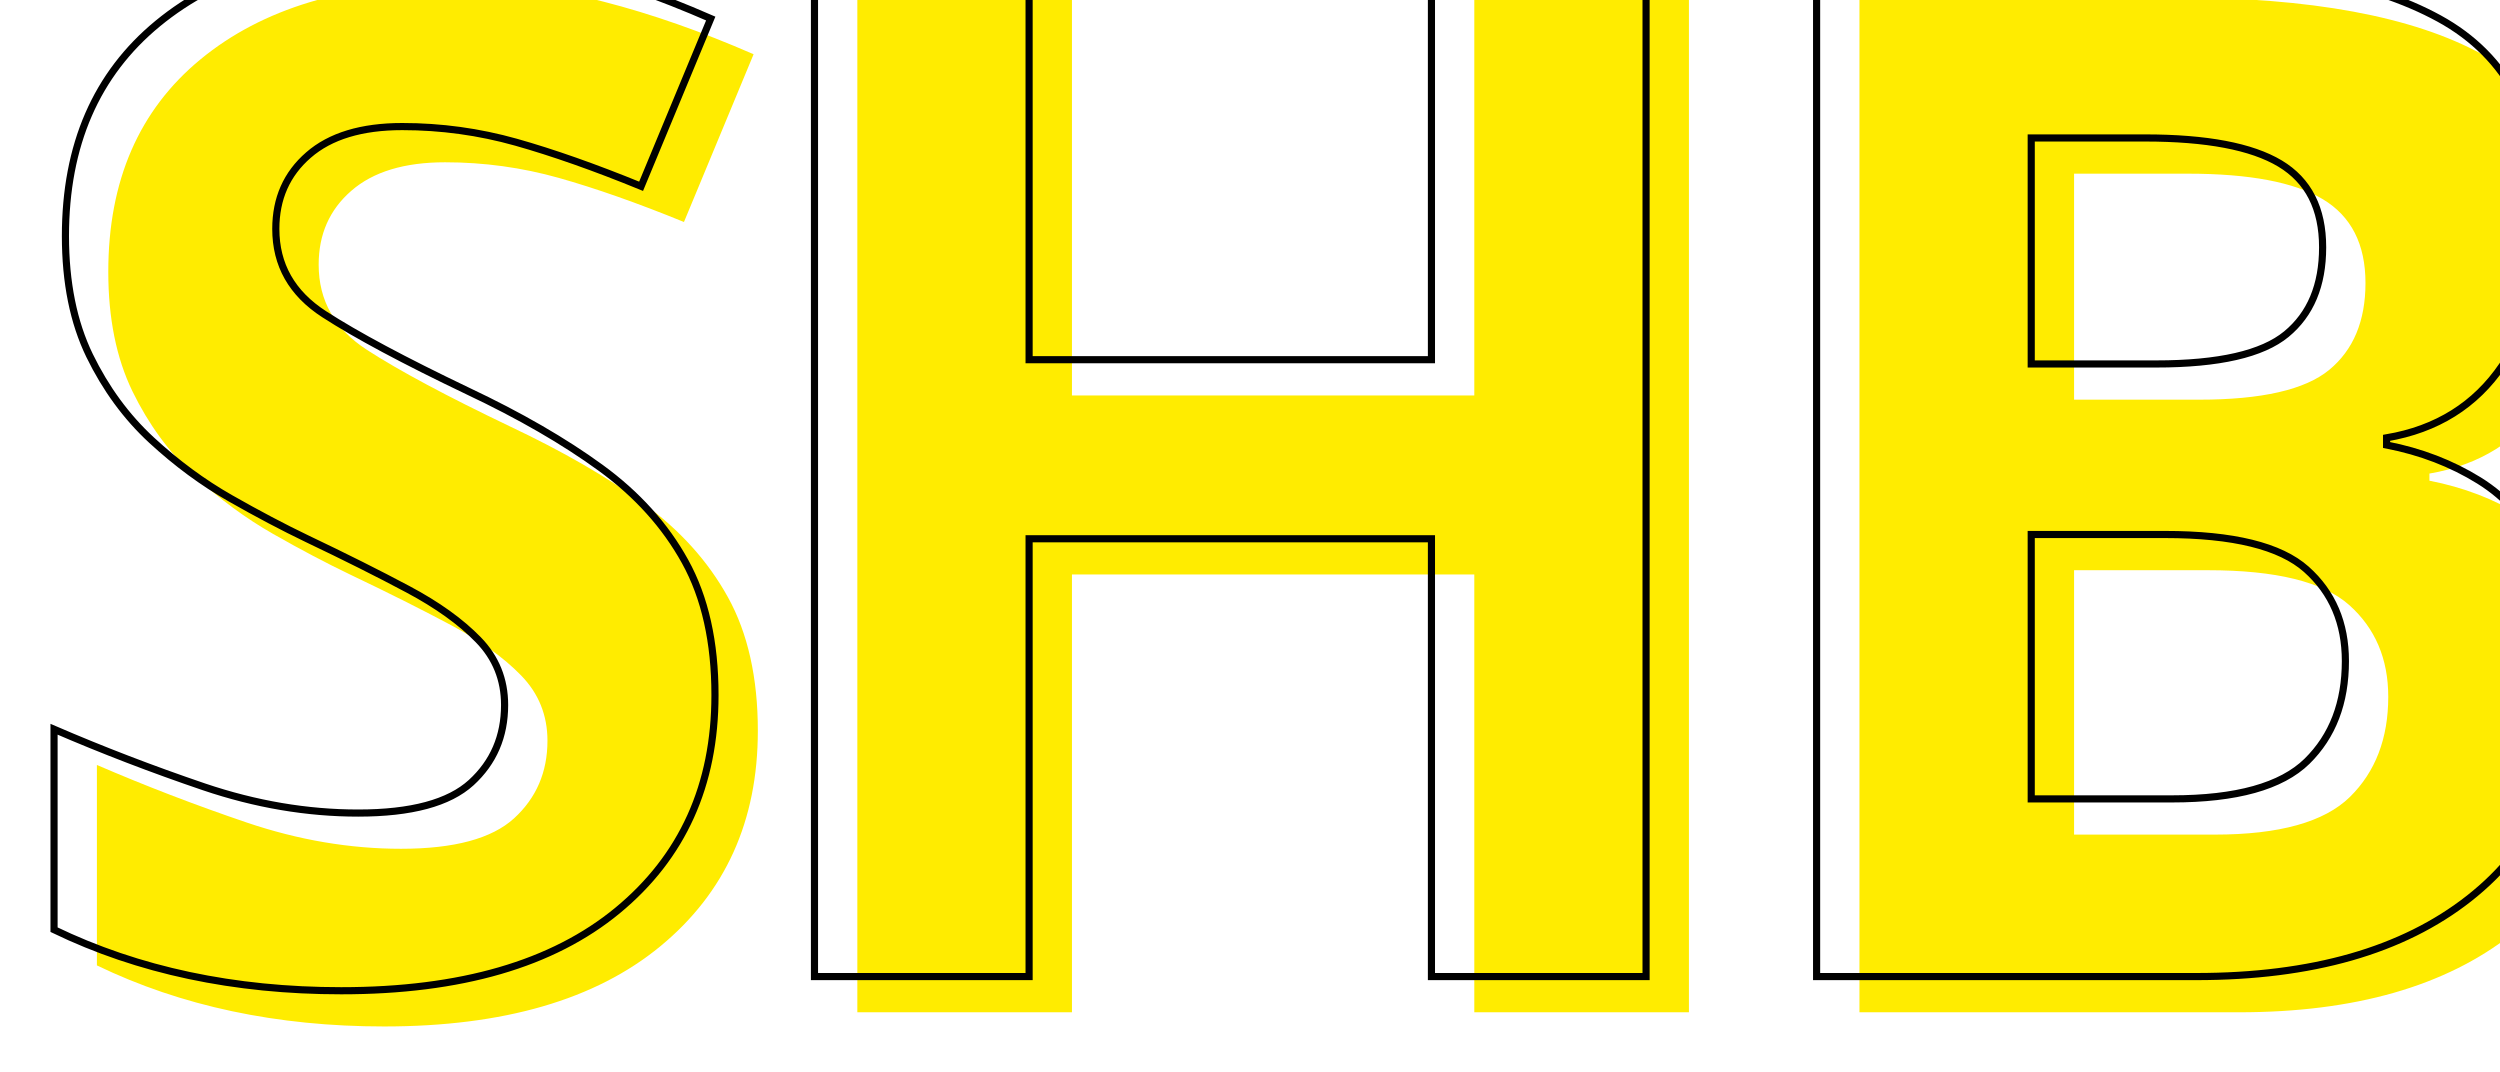
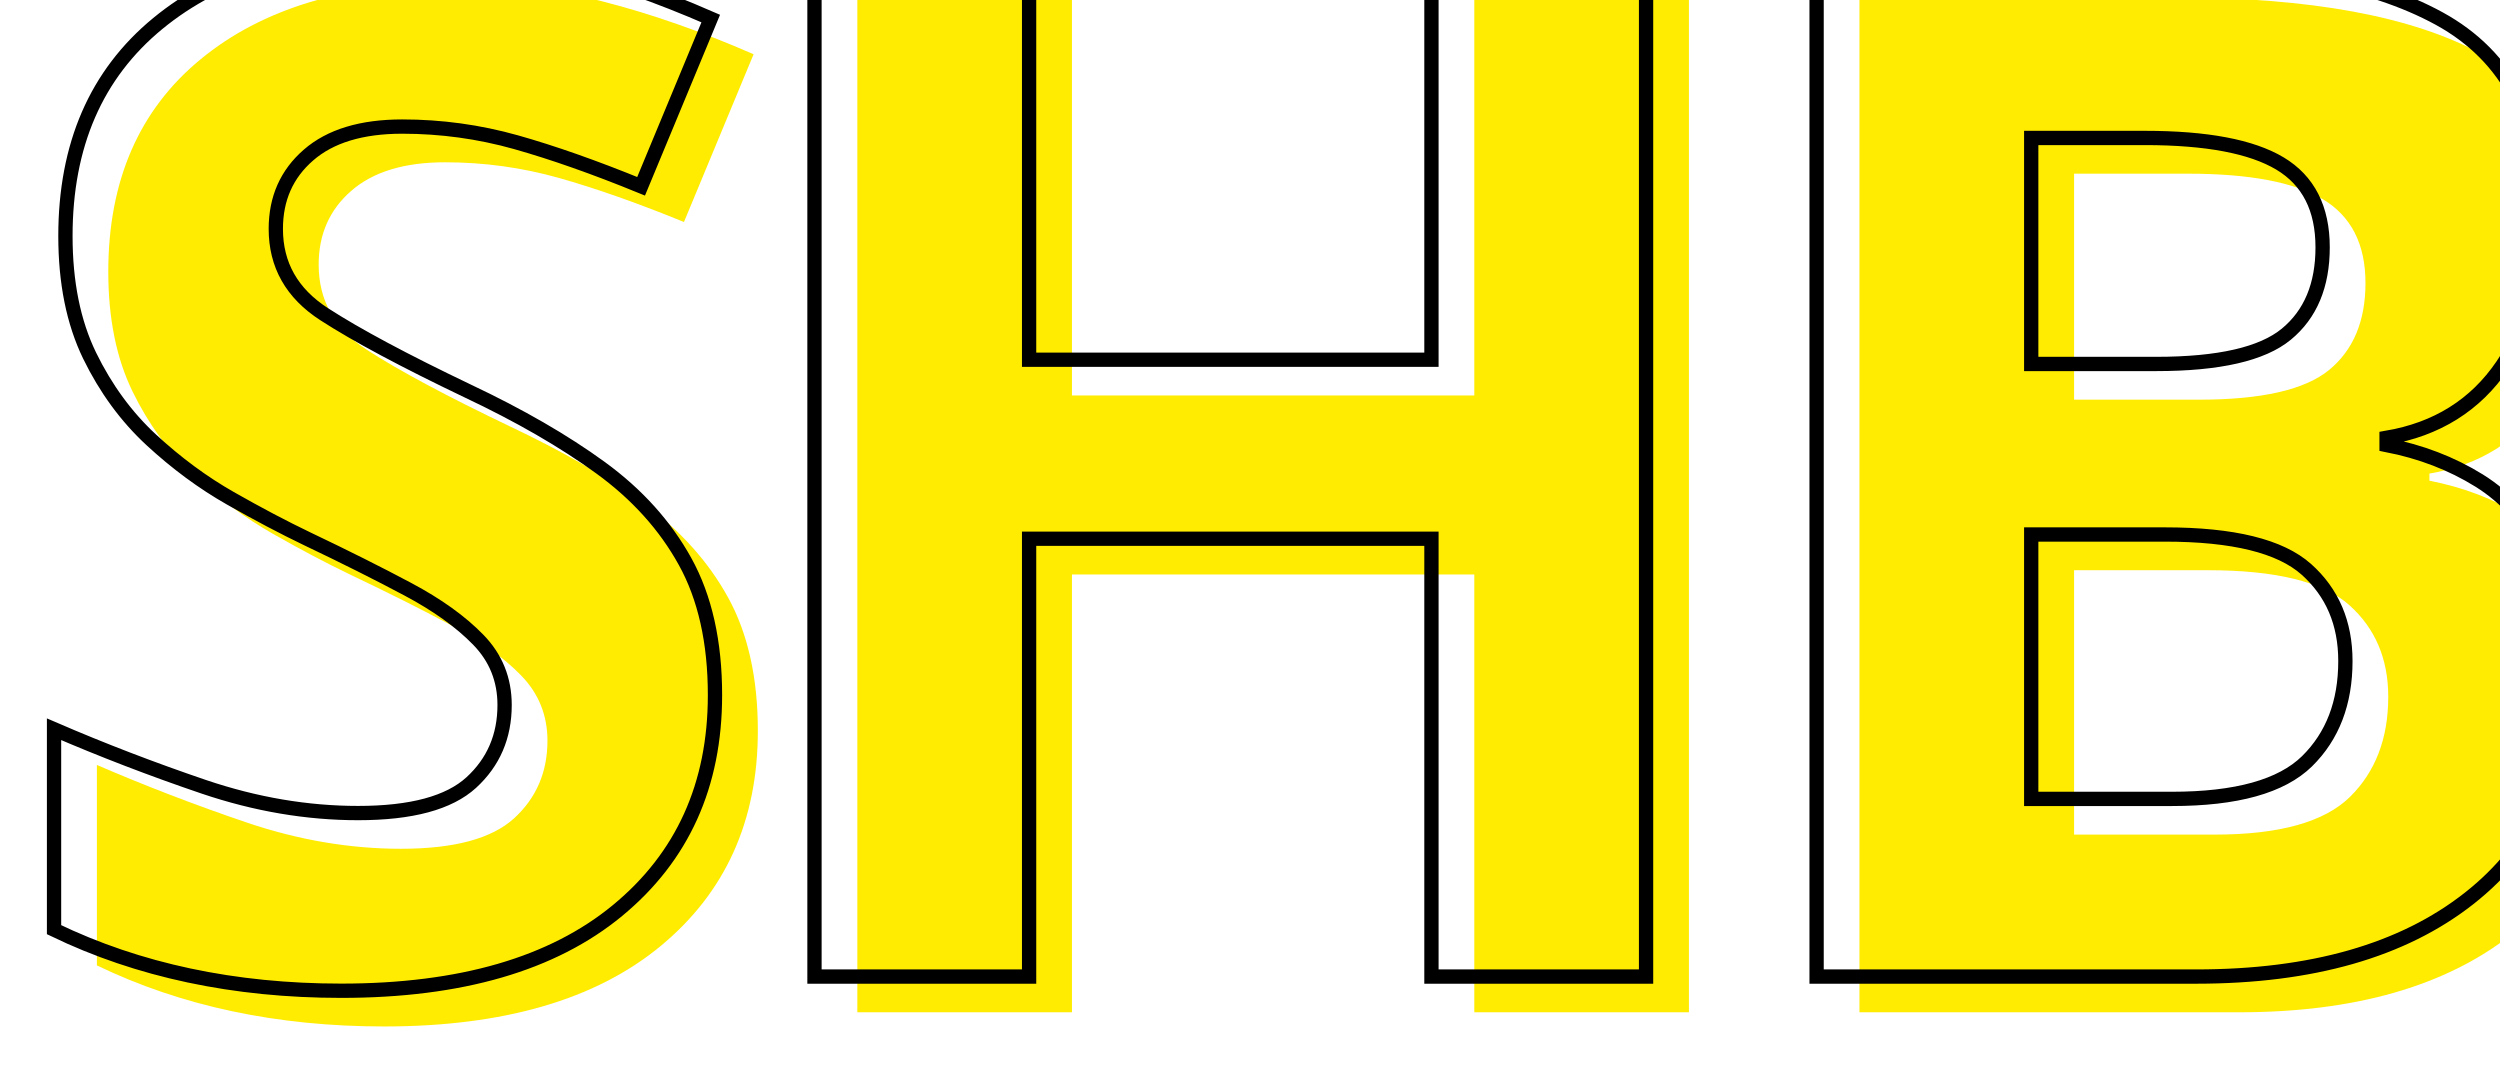
<svg xmlns="http://www.w3.org/2000/svg" id="Lag_1" data-name="Lag 1" viewBox="0 0 350 150">
  <defs>
-     <style>.cls-1,.cls-2{font-size:199px;font-family:SourceSansPro-Black, Source Sans Pro;font-weight:800;letter-spacing:-0.06em;}.cls-1{fill:#ffec00;}.cls-2{fill:none;stroke:#000;stroke-miterlimit:10;}</style>
+     <style>.cls-1,.cls-2{font-size:199px;font-family:SourceSansPro-Black, Source Sans Pro;font-weight:800;letter-spacing:-0.06em;}.cls-1{fill:#ffec00;}.cls-2{fill:none;stroke:#000;stroke-miterlimit:10;stroke-width:2px;}</style>
  </defs>
  <text class="cls-1" transform="translate(4.41 141.72)">SHB</text>
  <text class="cls-2" transform="translate(-1.59 136.72)">SHB</text>
</svg>
